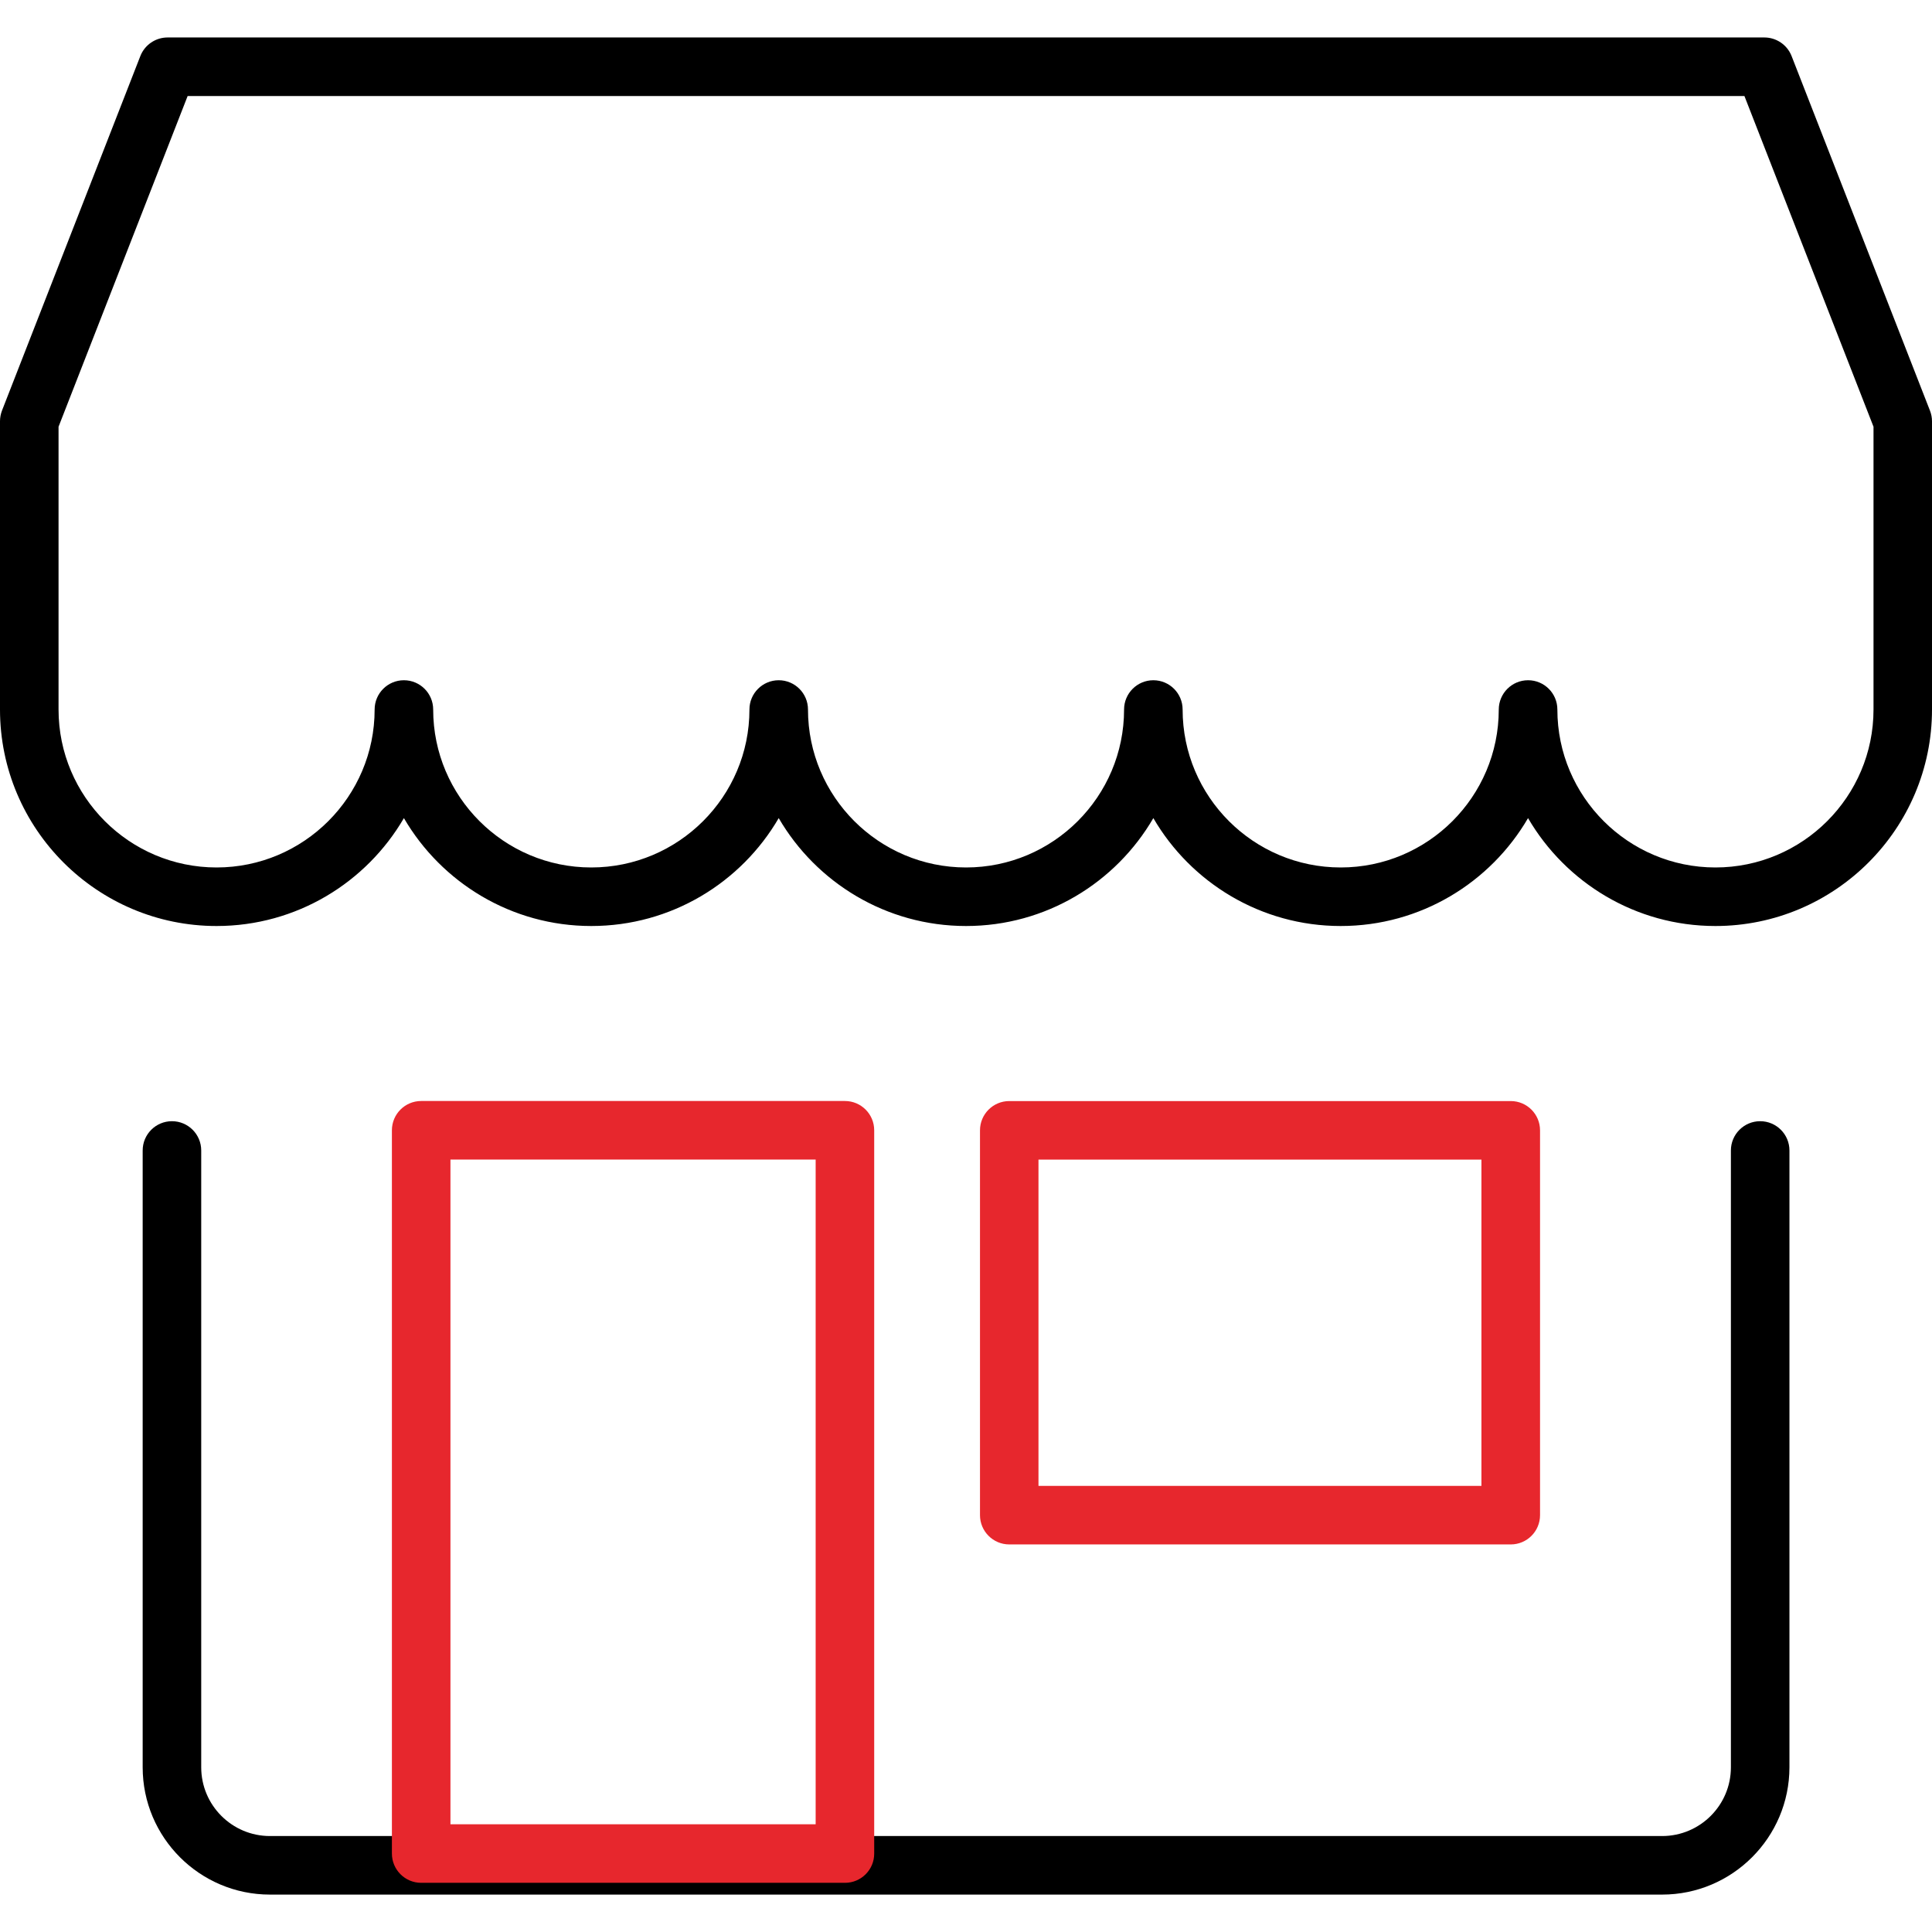
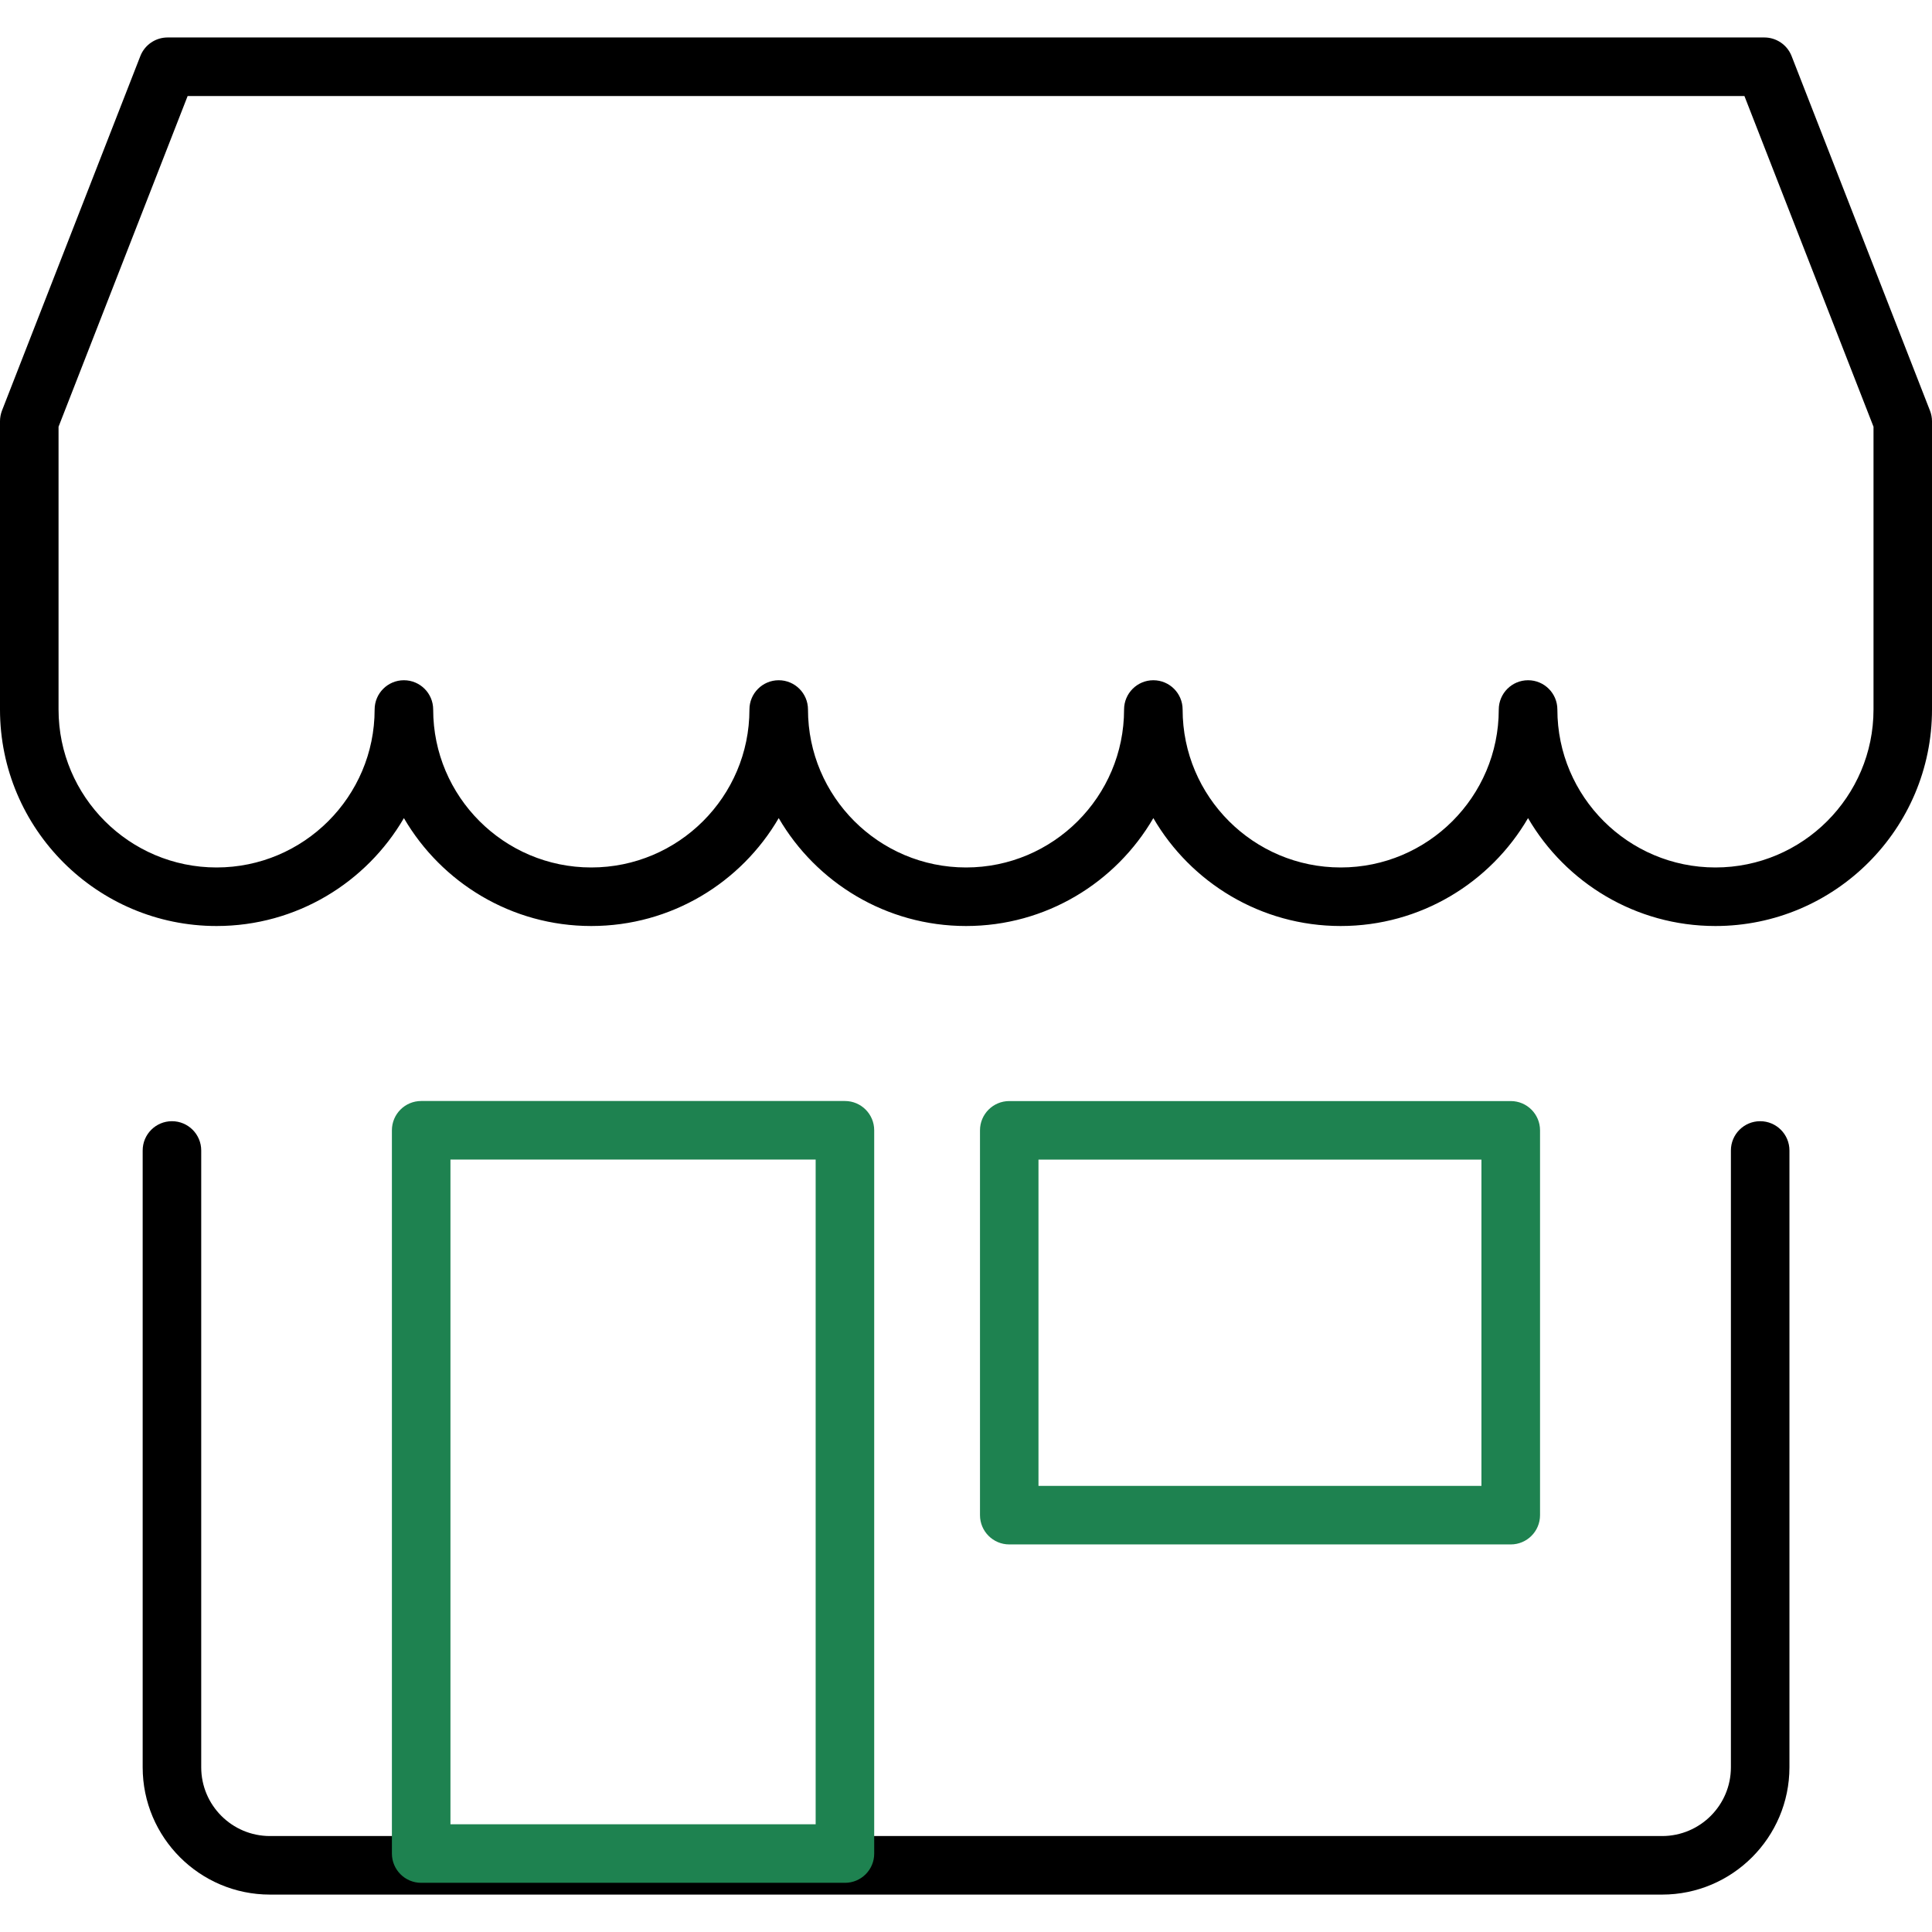
<svg xmlns="http://www.w3.org/2000/svg" enable-background="new 0 0 33 33" viewBox="0 0 33 33">
  <path d="m29.3 15.817c-1.364 0-2.558-.742-3.2-1.843-.642 1.102-1.836 1.843-3.2 1.843s-2.559-.742-3.2-1.843c-.641 1.102-1.835 1.843-3.199 1.843s-2.559-.742-3.2-1.843c-.642 1.102-1.836 1.843-3.202 1.843-1.364 0-2.558-.742-3.2-1.843-.642 1.102-1.836 1.843-3.2 1.843-2.039 0-3.699-1.659-3.699-3.698v-4.924c0-.062.012-.124.034-.182l2.363-6.055c.075-.192.26-.318.466-.318h27.273c.206 0 .391.126.466.318l2.363 6.055c.023.058.035.12.035.182v4.924c0 2.039-1.66 3.698-3.7 3.698zm-3.199-4.198c.276 0 .5.224.5.5 0 1.488 1.211 2.698 2.7 2.698s2.7-1.21 2.7-2.698v-4.83l-2.205-5.649h-26.591l-2.205 5.649v4.83c0 1.488 1.211 2.698 2.699 2.698 1.489 0 2.7-1.21 2.7-2.698 0-.276.224-.5.5-.5s.5.224.5.5c0 1.488 1.211 2.698 2.7 2.698 1.49 0 2.702-1.21 2.702-2.698 0-.276.224-.5.5-.5s.5.224.5.5c0 1.488 1.211 2.698 2.7 2.698 1.488 0 2.699-1.21 2.699-2.698 0-.276.224-.5.5-.5s.5.224.5.5c0 1.488 1.211 2.698 2.7 2.698s2.7-1.21 2.7-2.698c.001-.276.224-.5.501-.5z" />
  <path d="m28.39 32.361h-23.779c-1.199 0-2.174-.975-2.174-2.174v-10.536c0-.276.224-.5.5-.5s.5.224.5.5v10.536c0 .647.526 1.174 1.174 1.174h23.779c.648 0 1.175-.526 1.175-1.174v-10.536c0-.276.224-.5.5-.5s.5.224.5.5v10.536c-.001 1.198-.976 2.174-2.175 2.174z" />
-   <g fill="#e7272d">
+   <g fill="#1e8250">
    <path d="m14.433 32.16h-7.239c-.276 0-.5-.224-.5-.5v-12.354c0-.276.224-.5.5-.5h7.238c.276 0 .5.224.5.5v12.354c.001.276-.223.5-.499.5zm-6.739-1h6.238v-11.354h-6.238z" />
    <path d="m25.805 26.38h-8.566c-.276 0-.5-.224-.5-.5v-6.573c0-.276.224-.5.5-.5h8.566c.276 0 .5.224.5.5v6.573c0 .276-.224.5-.5.5zm-8.067-1h7.566v-5.573h-7.566z" />
  </g>
</svg>
